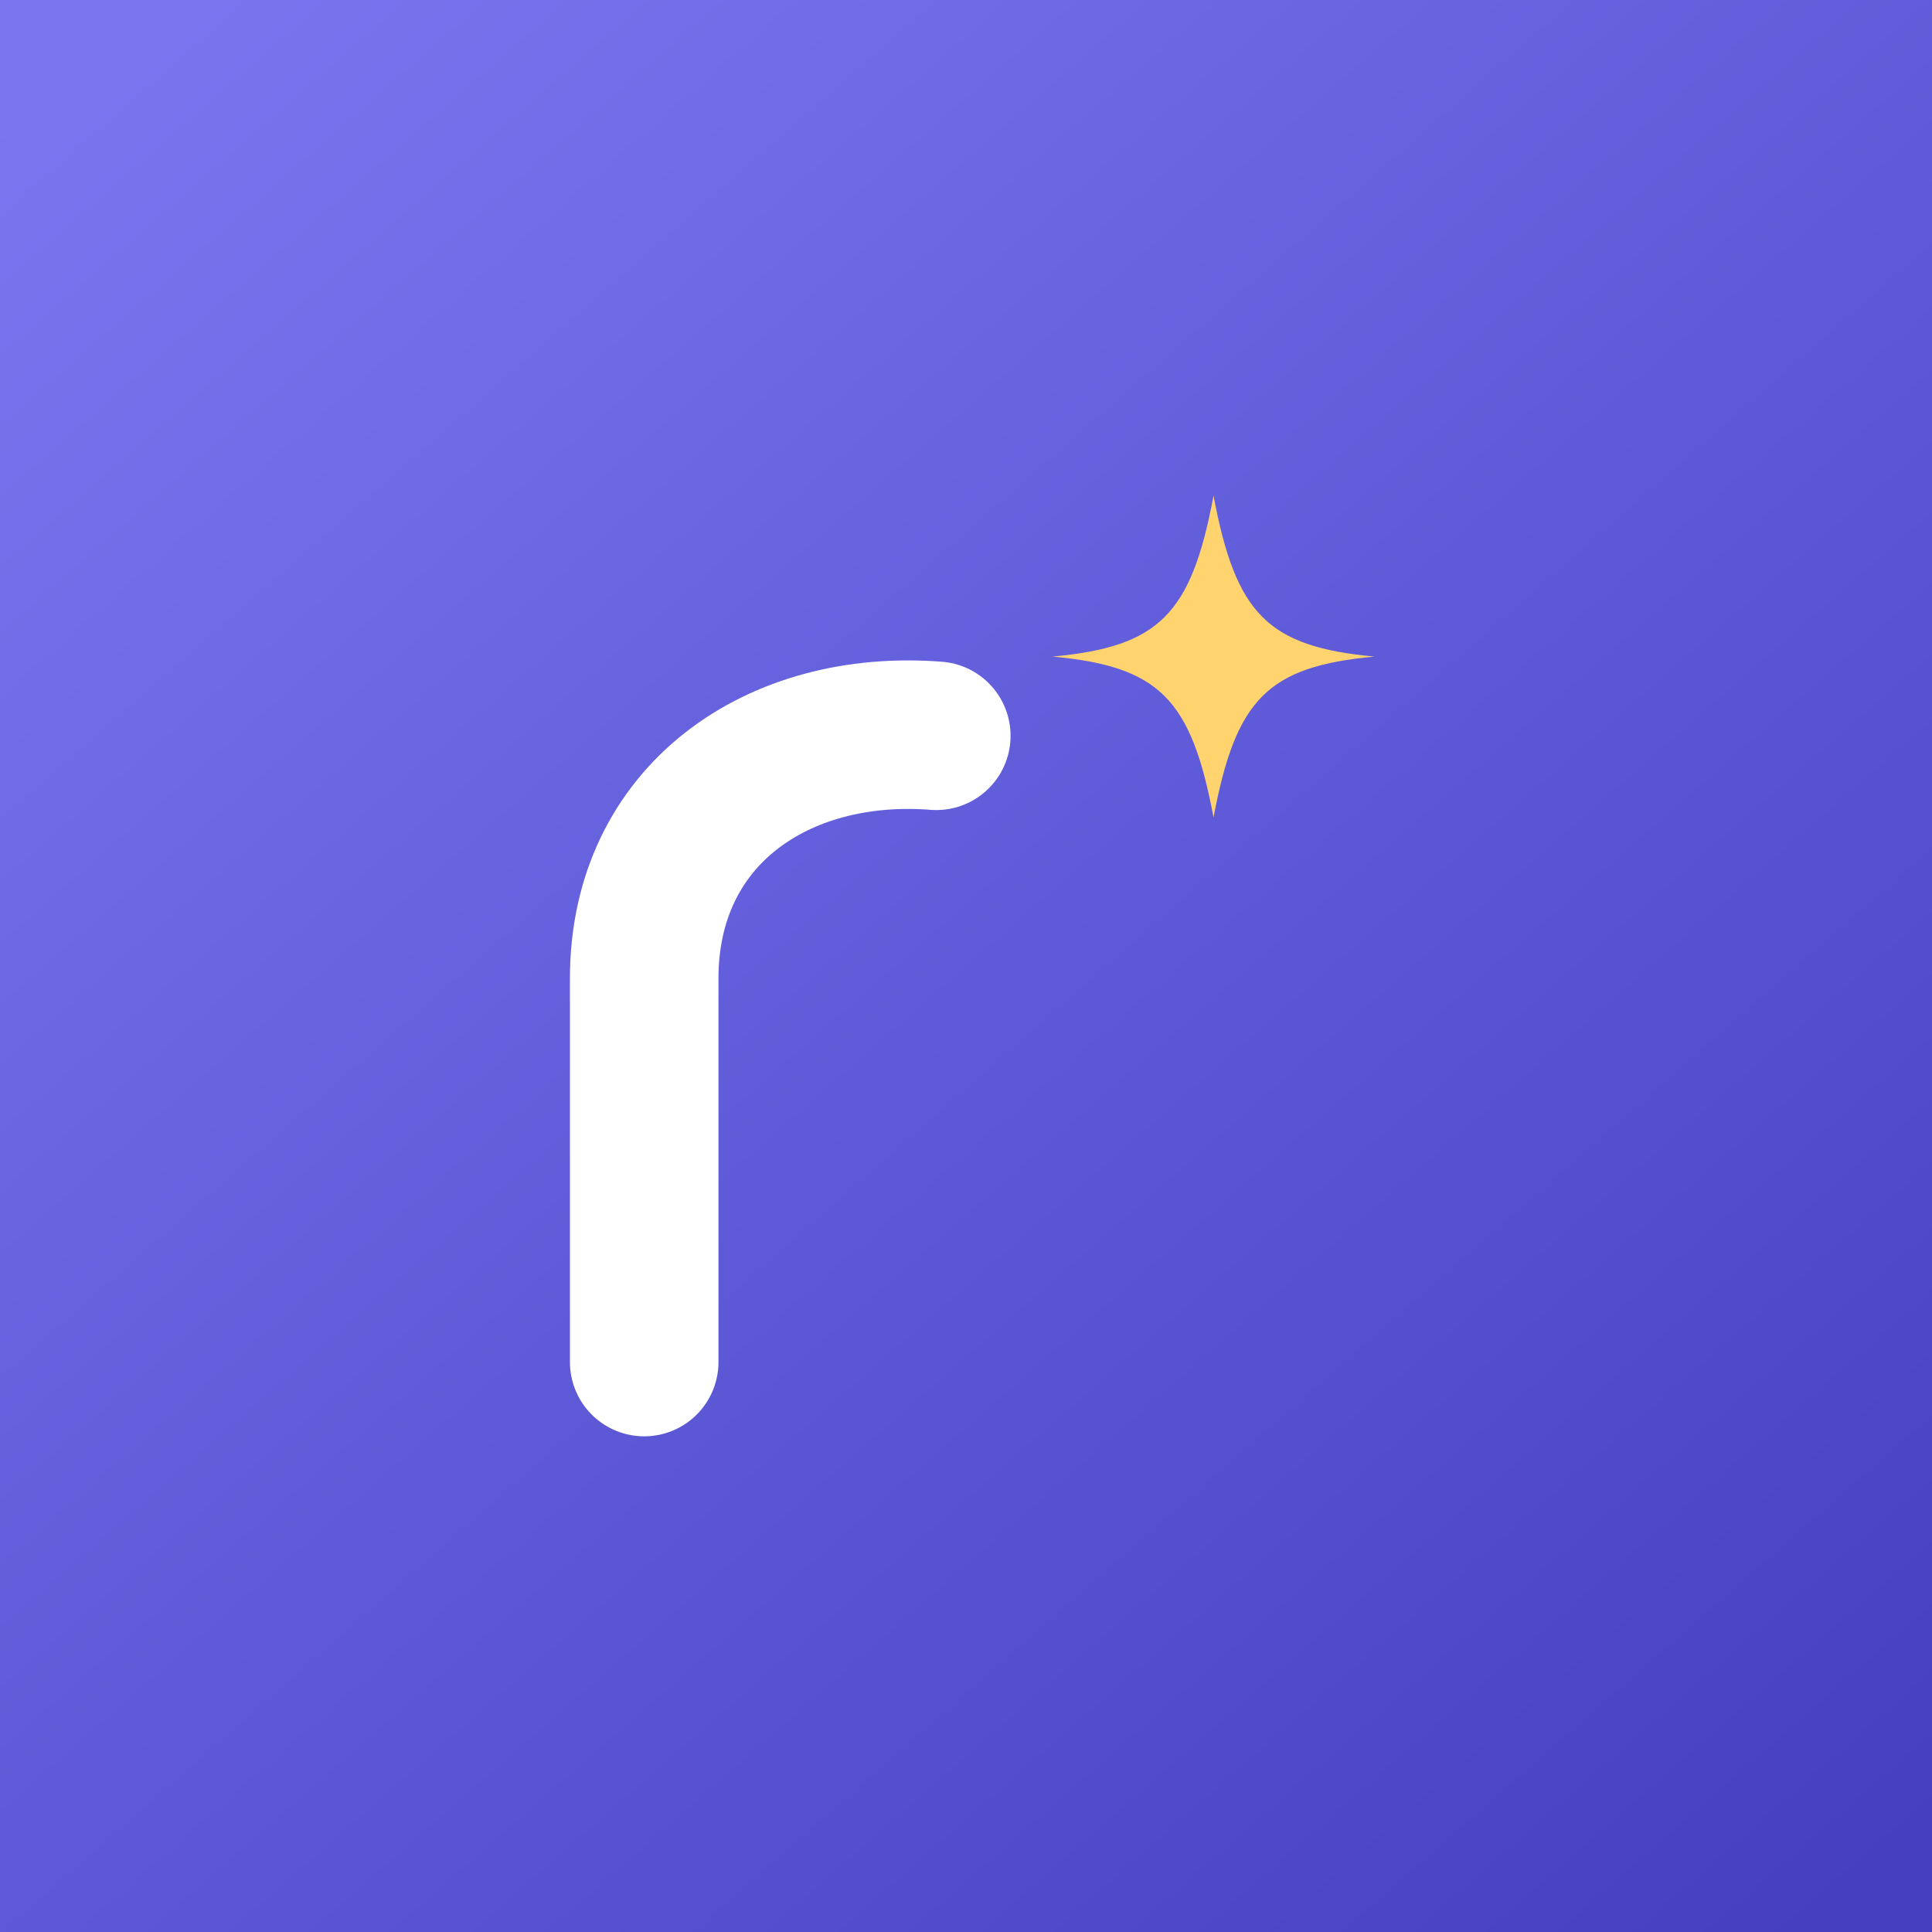
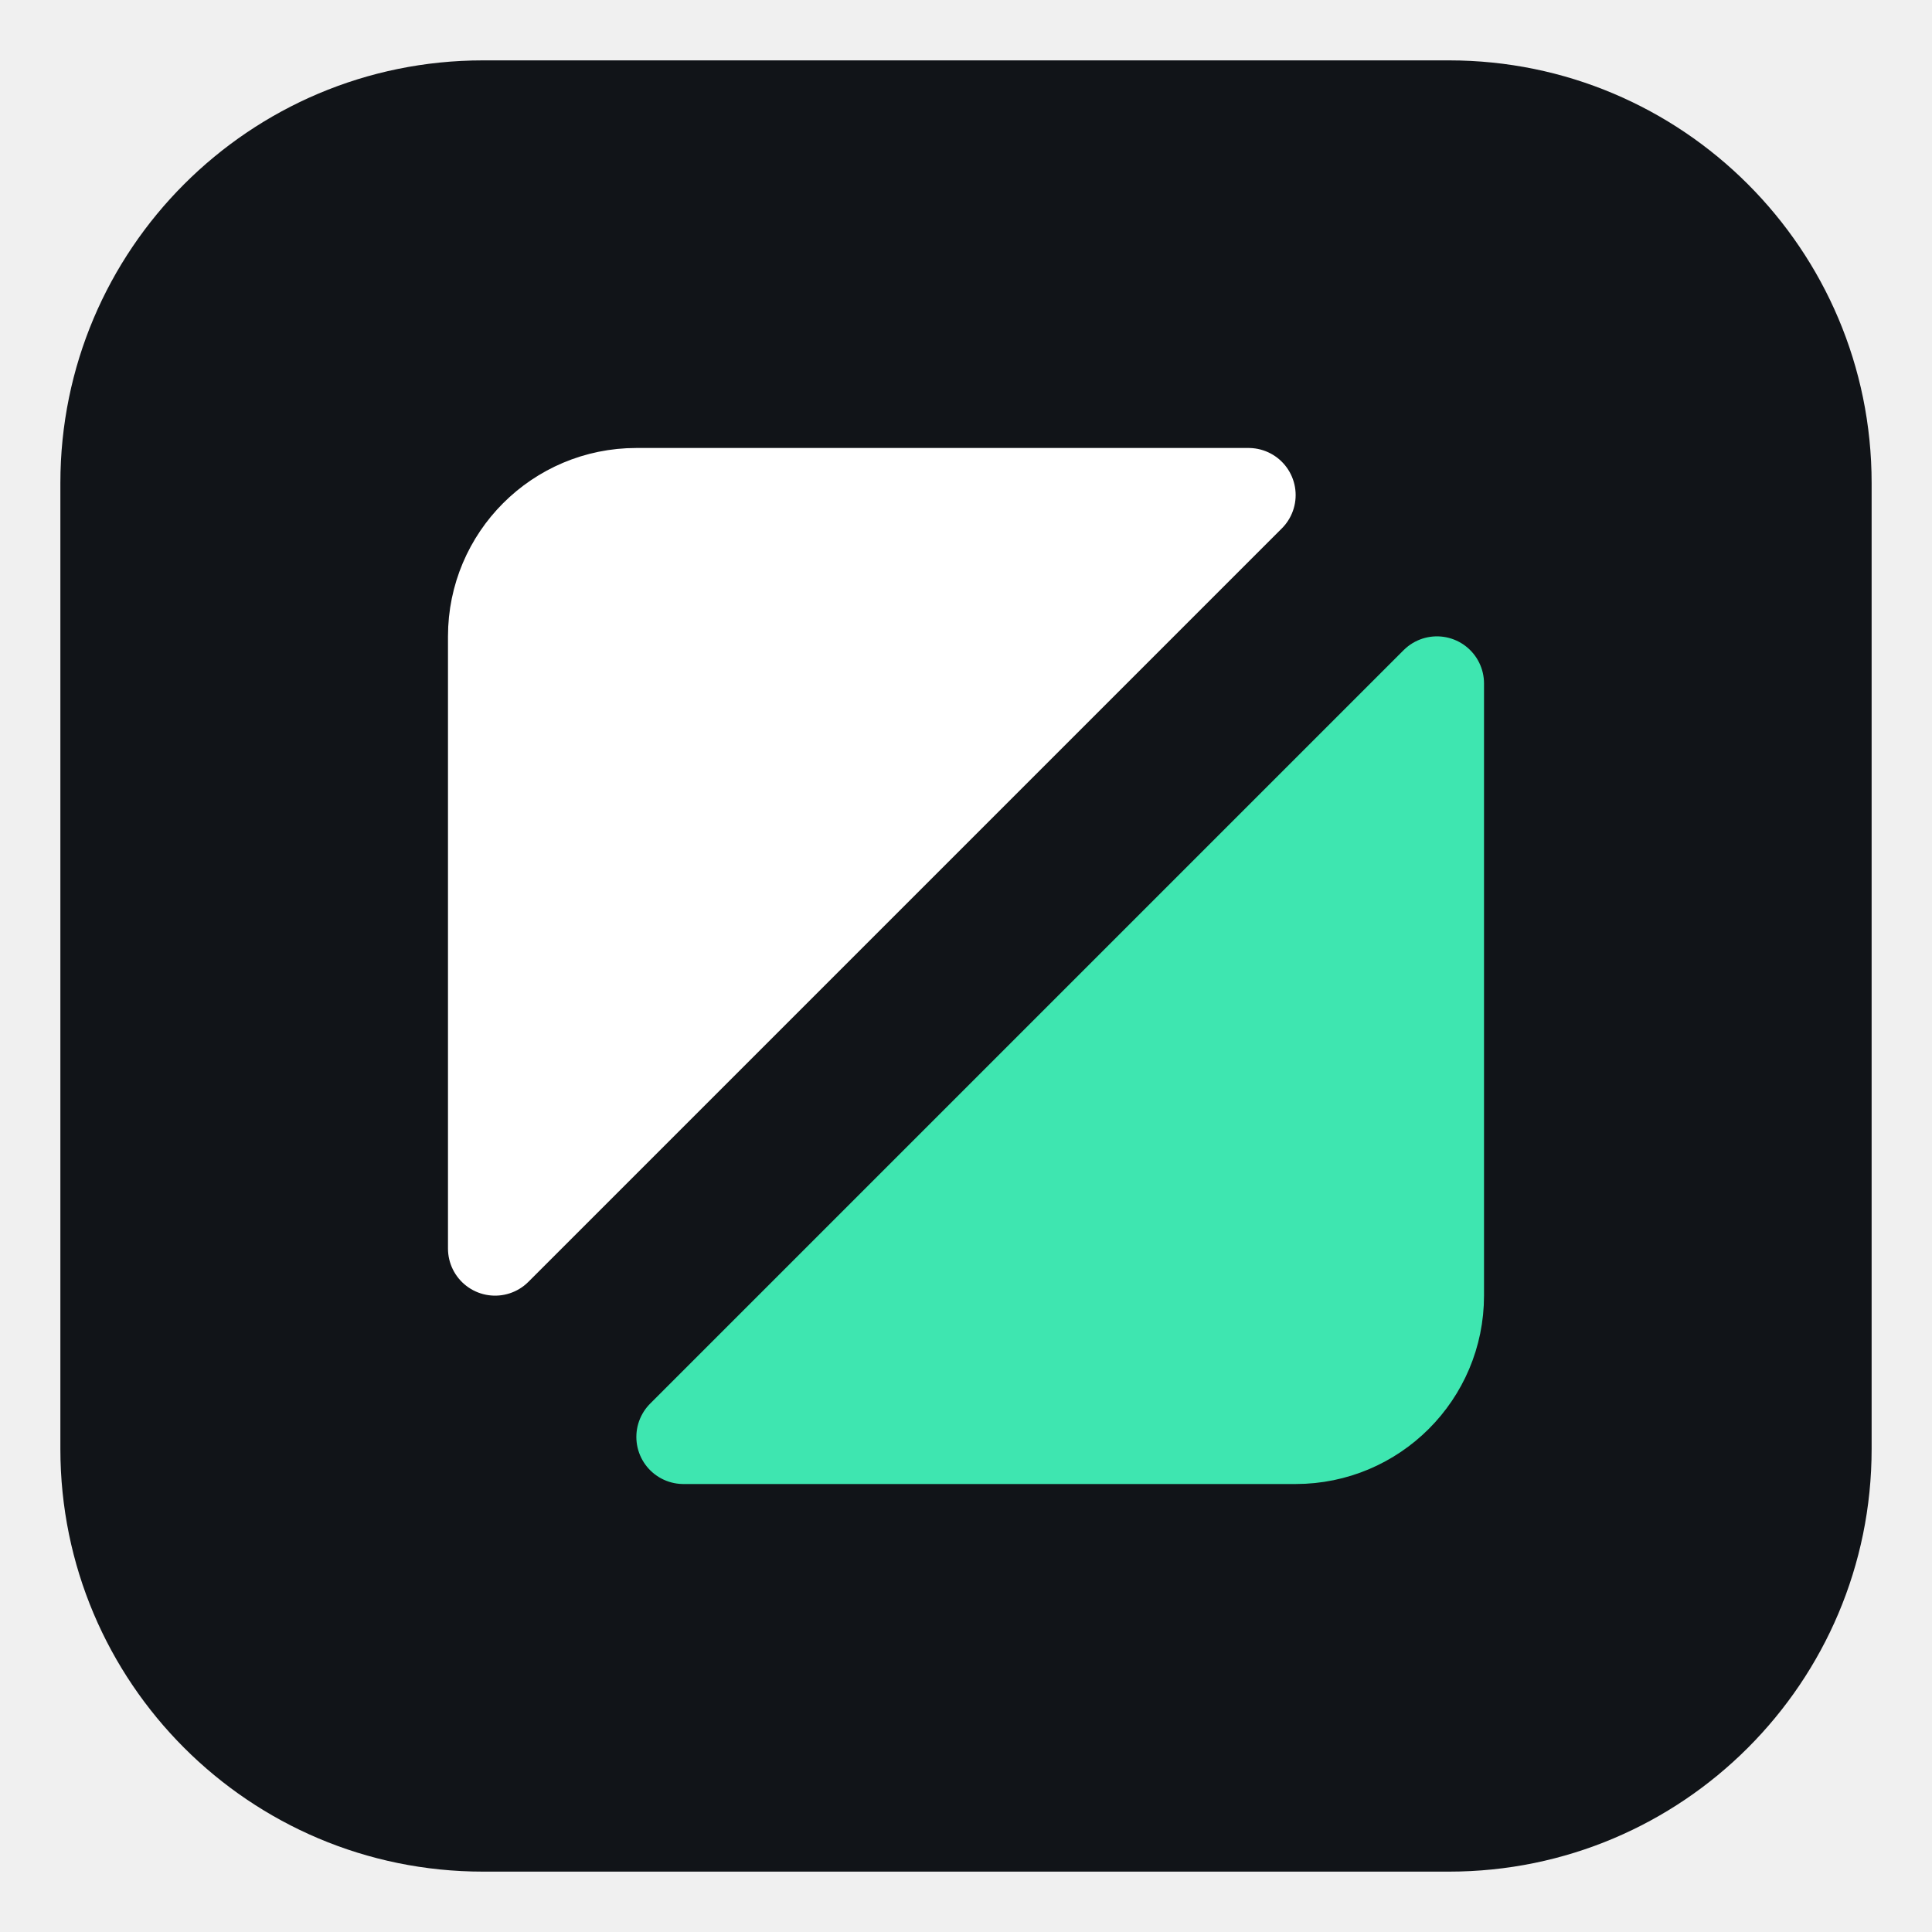
- <svg xmlns="http://www.w3.org/2000/svg" viewBox="0 0 64 64" width="512" height="512" role="img" aria-label="Rupok">
-   <defs>
-     <linearGradient id="rp-bg" x1="4" y1="0" x2="60" y2="64" gradientUnits="userSpaceOnUse">
-       <stop offset="0" stop-color="#7B76F0" />
-       <stop offset="1" stop-color="#4440C0" />
-     </linearGradient>
-   </defs>
-   <rect width="64" height="64" fill="url(#rp-bg)" />
-   <g transform="translate(32 32) scale(0.82) translate(-32 -31.5)">
-     <path d="M19 47.5V32c0-6.6 5.4-10.3 11.8-9.8" fill="none" stroke="#fff" stroke-width="6" stroke-linecap="round" stroke-linejoin="round" />
-     <path d="M42 12.5C42.9 17.3 44.2 18.6 48.5 19C44.2 19.4 42.9 20.7 42 25.5C41.1 20.7 39.8 19.4 35.5 19C39.8 18.6 41.1 17.3 42 12.5Z" fill="#FFD36E" />
+ <svg xmlns="http://www.w3.org/2000/svg" viewBox="0 0 64 64" width="64" height="64" role="img" aria-label="Rupok">
+   <rect x="2" y="2" width="60" height="60" rx="14" fill="#111418" />
+   <g transform="translate(32 32) scale(0.78) translate(-32 -32)" stroke-width="4" stroke-linejoin="round">
+     <path d="M12 18A6 6 0 0 1 18 12H44L12 44Z" fill="#FFFFFF" stroke="#FFFFFF" />
+     <path d="M52 20V46A6 6 0 0 1 46 52H20Z" fill="#3EE6B0" stroke="#3EE6B0" />
  </g>
</svg>
